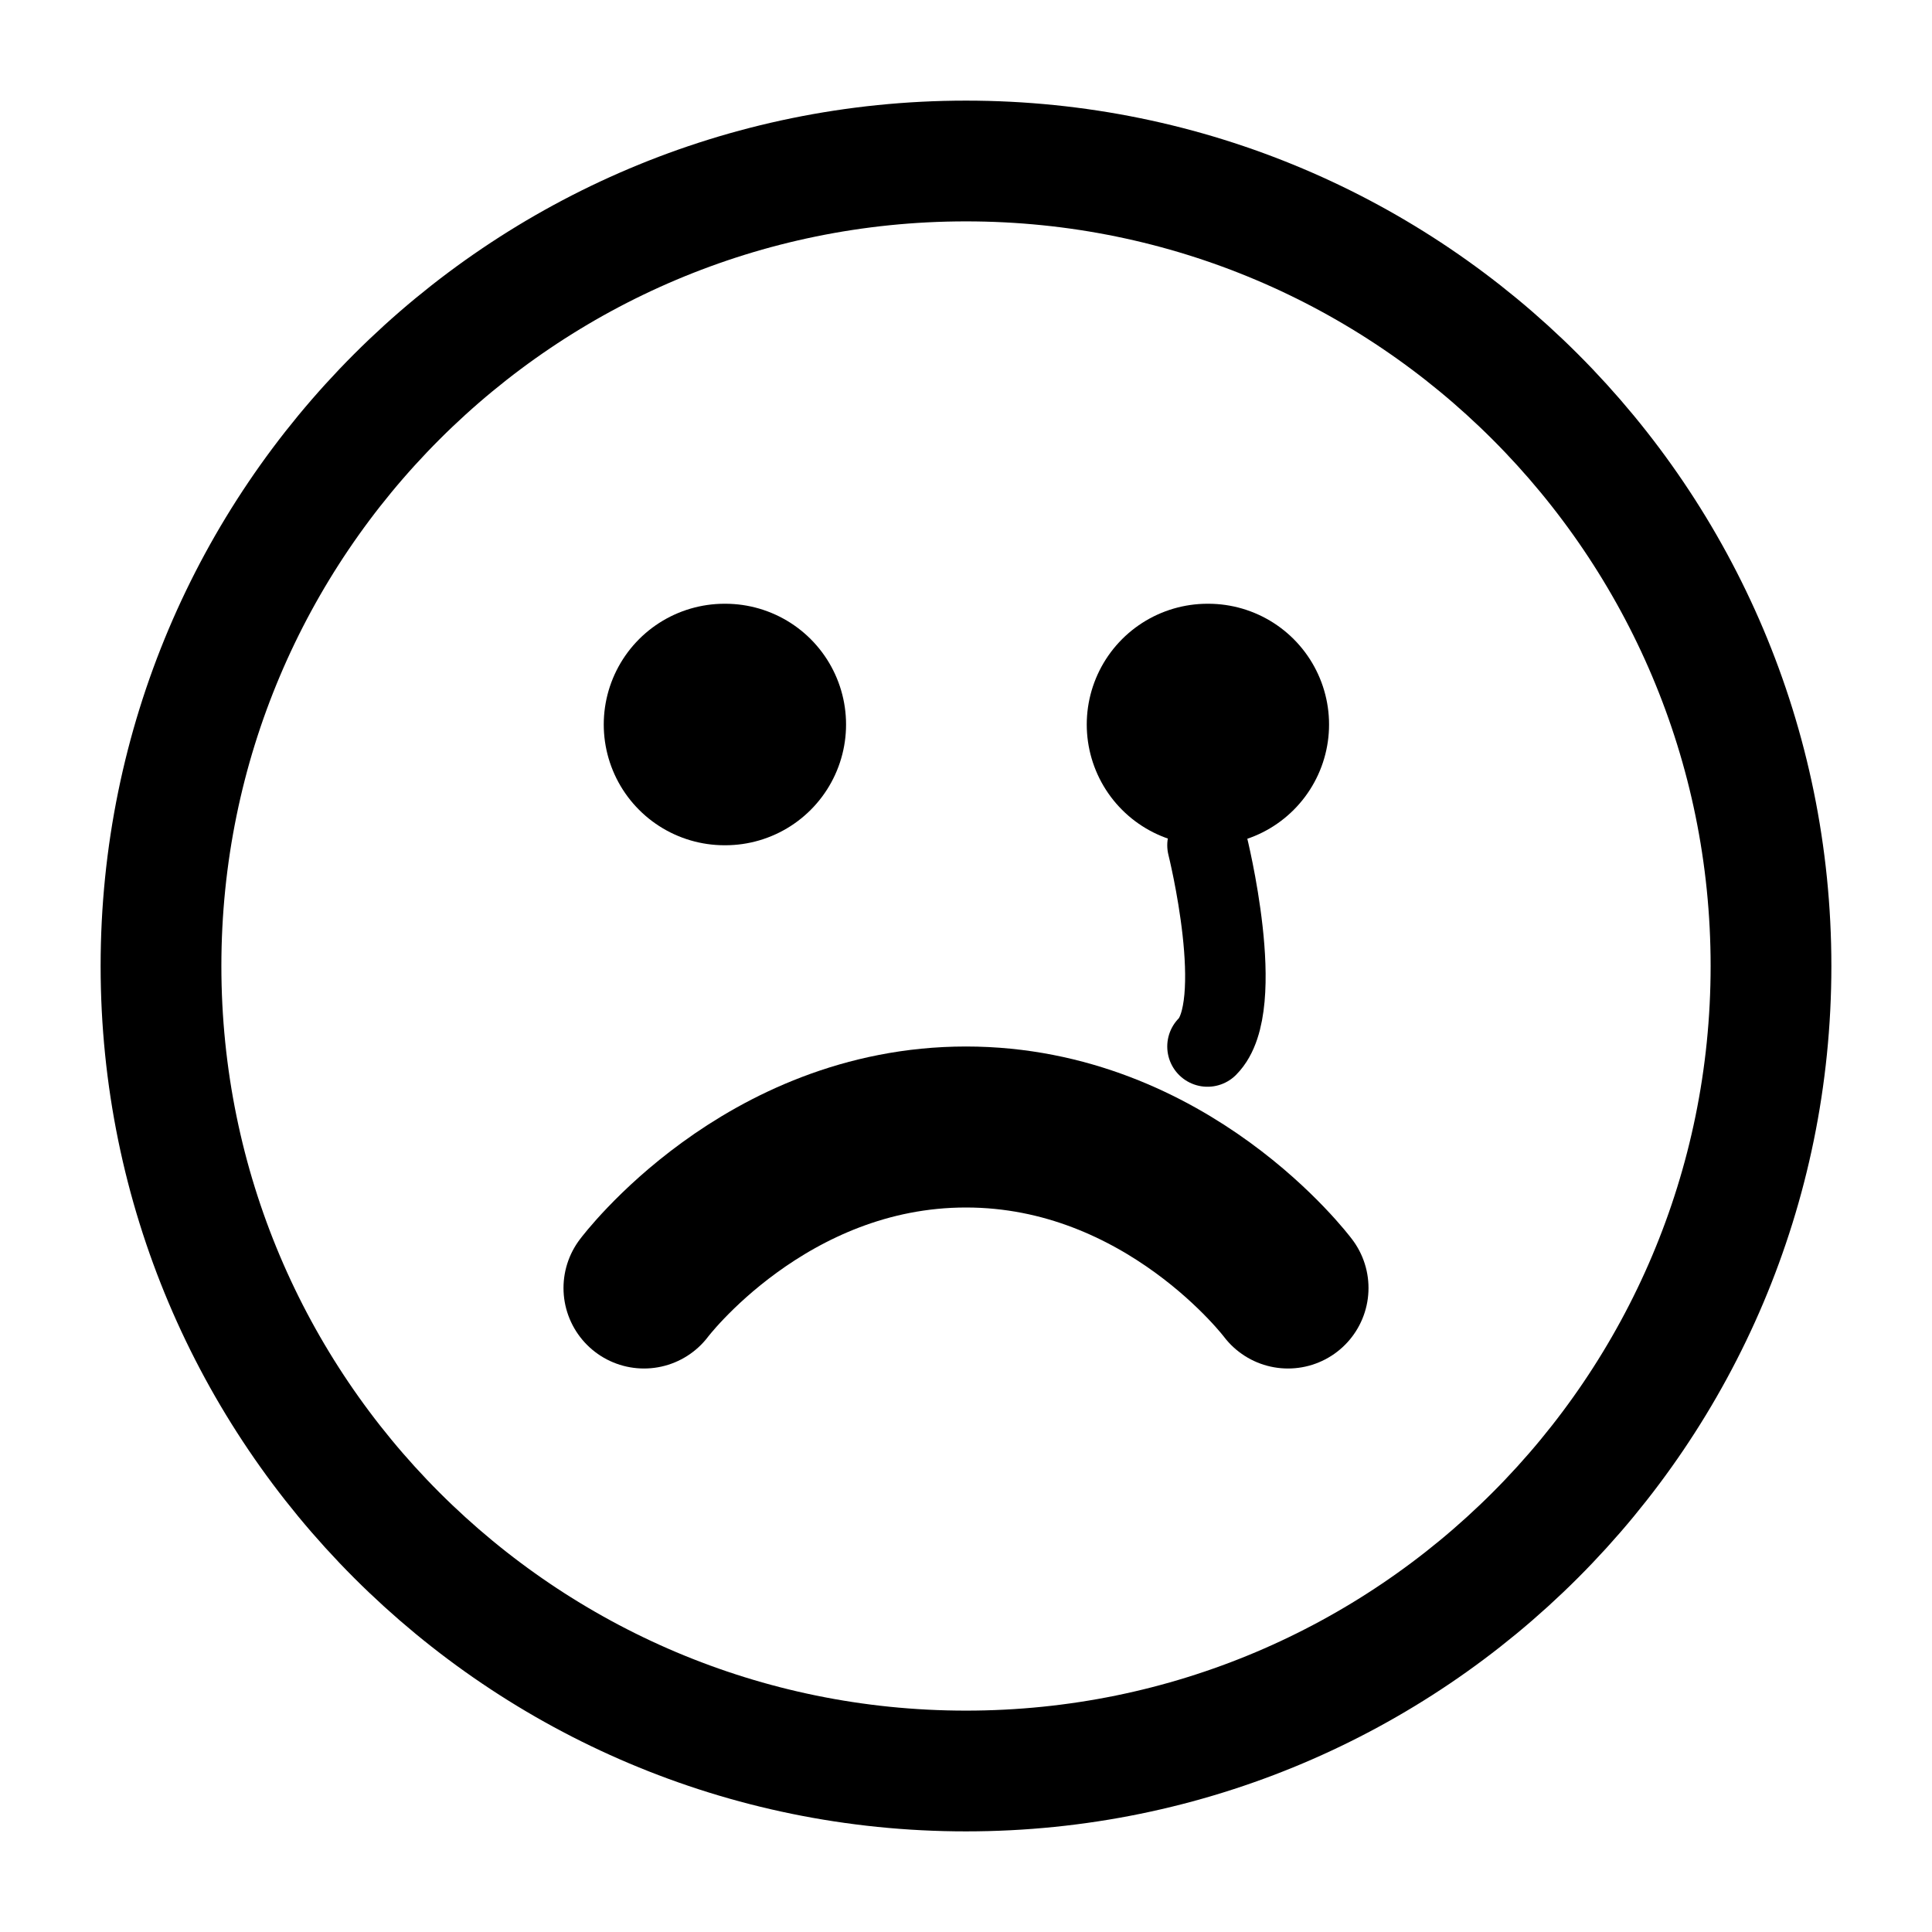
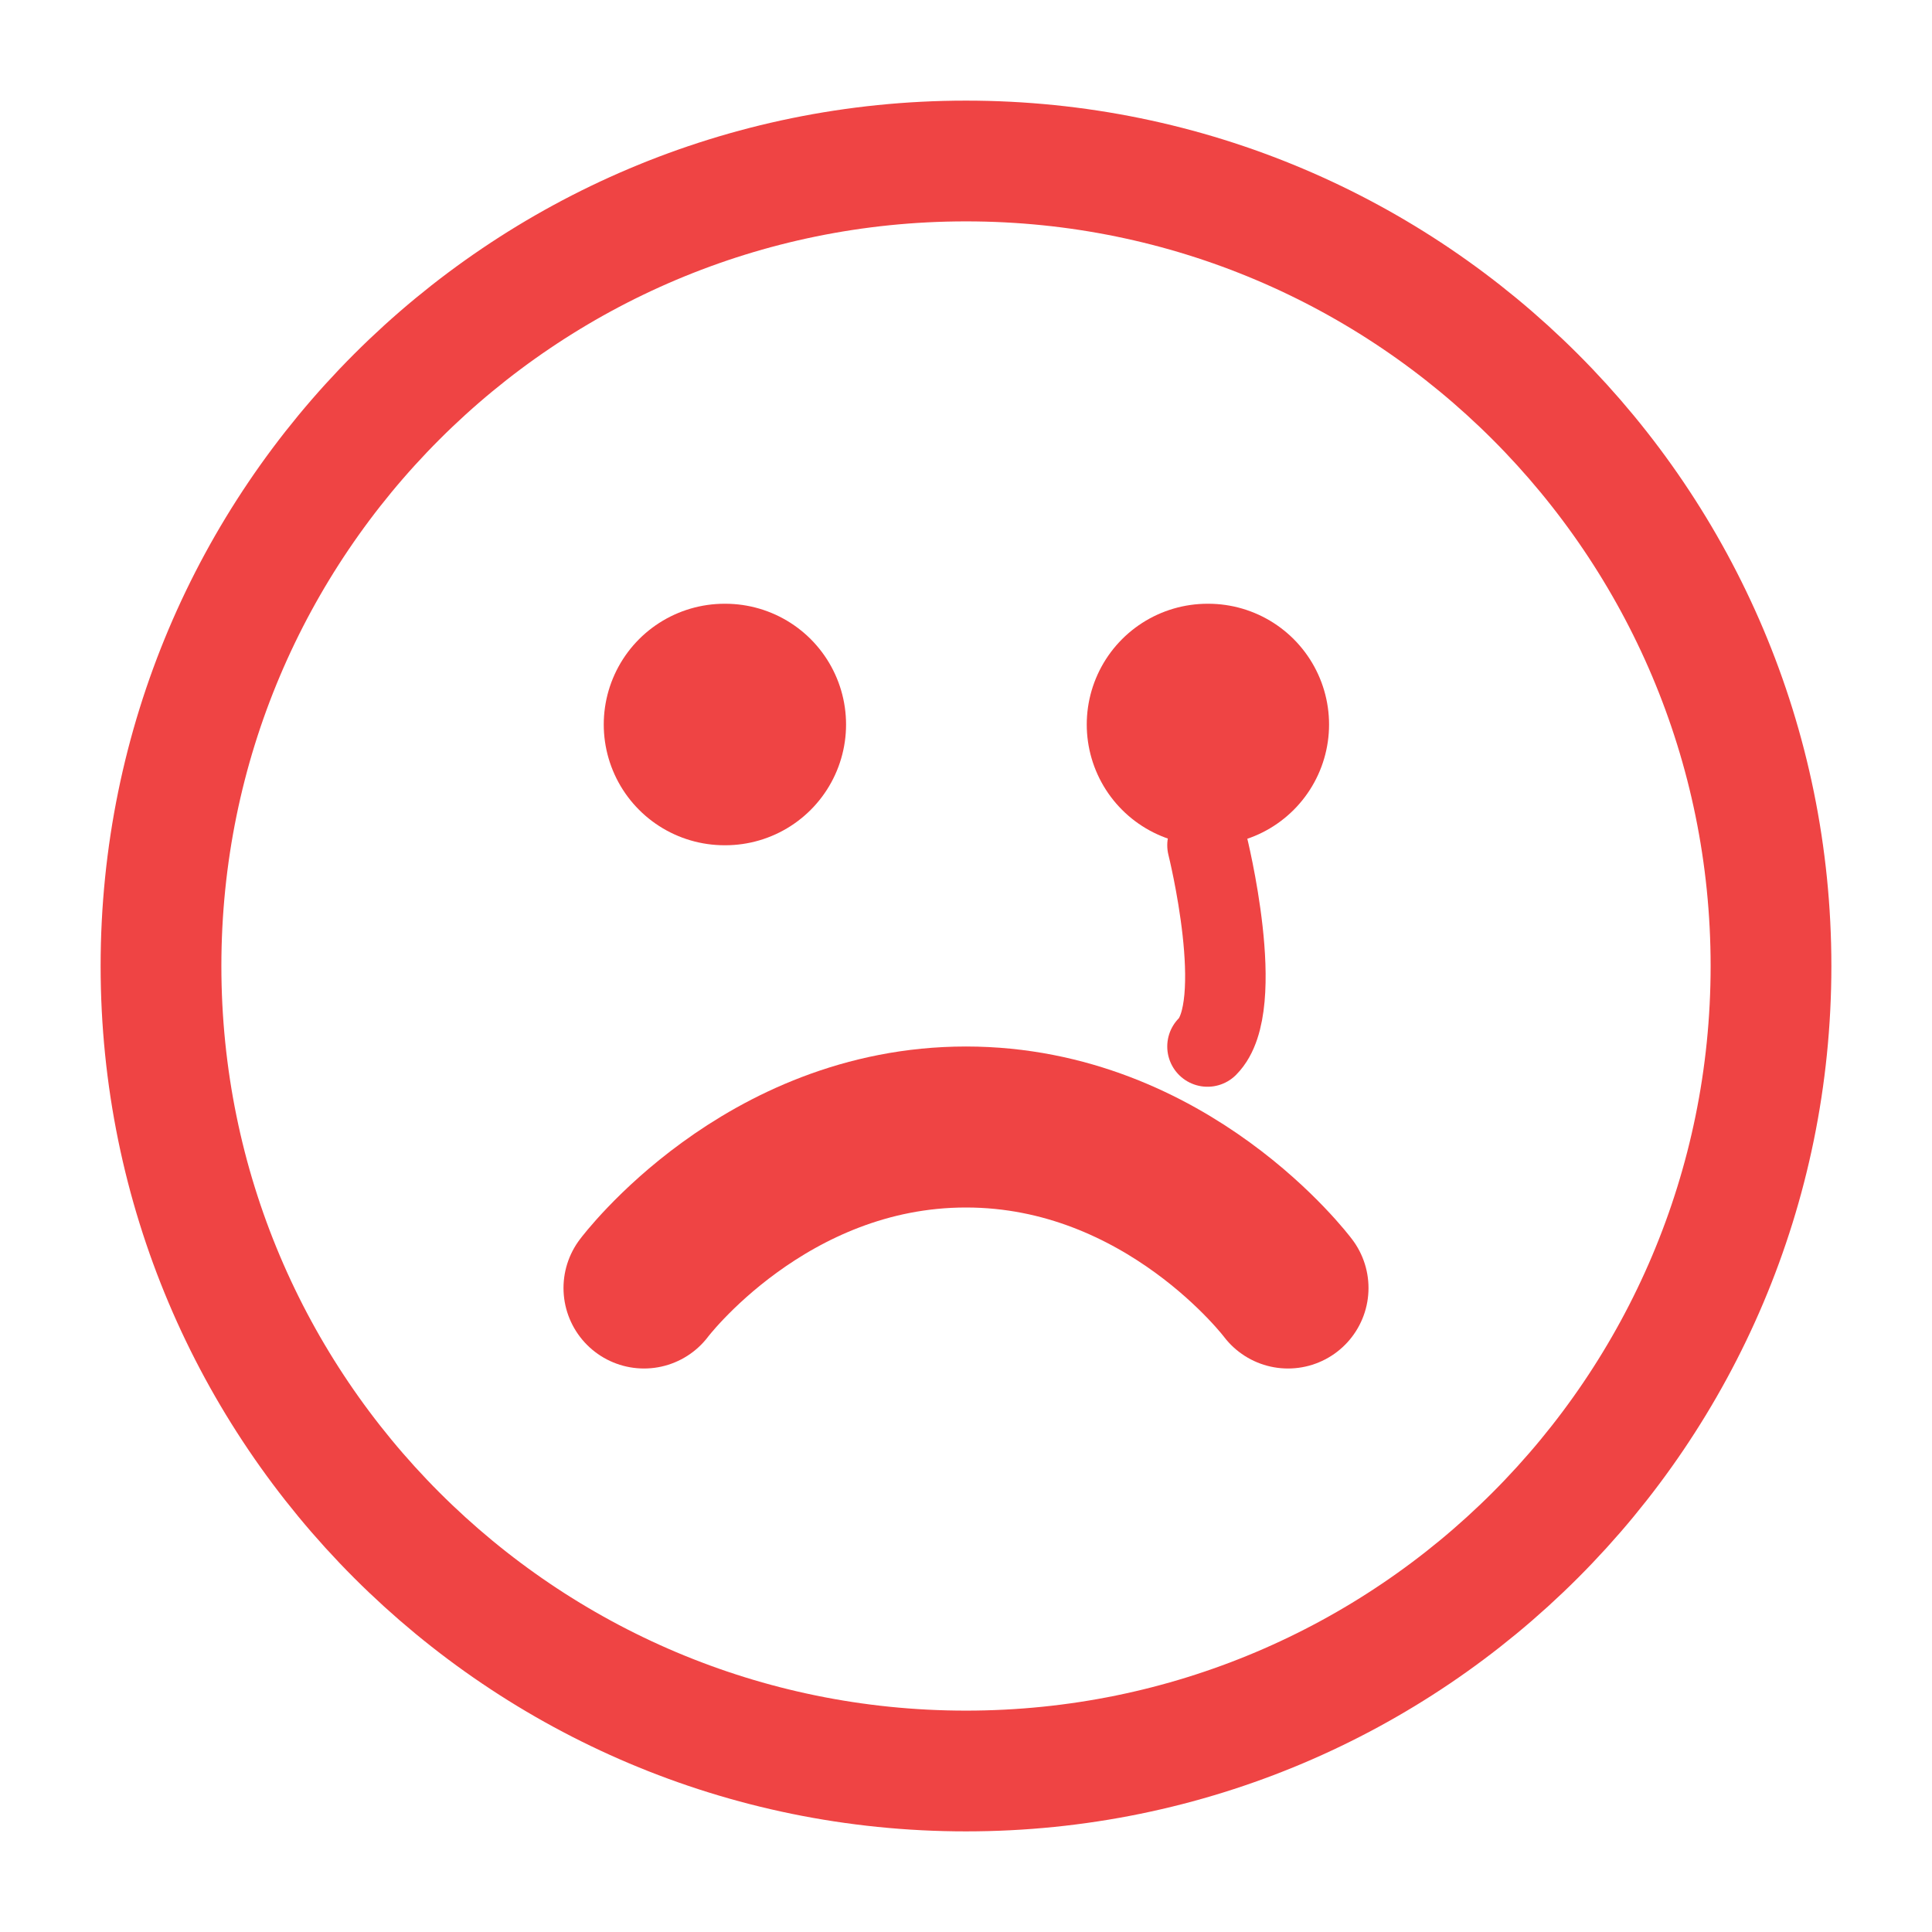
- <svg xmlns="http://www.w3.org/2000/svg" width="80" height="80" viewBox="0 0 24 24" fill="none" stroke="currentColor" stroke-width="1.5" stroke-linecap="round" stroke-linejoin="round" class="text-red-500 relative z-10">
+ <svg xmlns="http://www.w3.org/2000/svg" width="80" height="80" viewBox="0 0 24 24" fill="none" stroke="#ef4444" stroke-width="1.5" stroke-linecap="round" stroke-linejoin="round" class="relative z-10">
  <circle cx="12" cy="12" r="10" />
  <line x1="15" y1="9" x2="15.01" y2="9" stroke-width="3" />
  <line x1="9" y1="9" x2="9.01" y2="9" stroke-width="3" />
  <path d="M16 16 C16 16 14.5 14 12 14 C9.5 14 8 16 8 16" stroke-width="2" />
  <path d="M15 10.5 C15 10.5 15.5 12.5 15 13" stroke-width="1" class="opacity-60" />
</svg>
